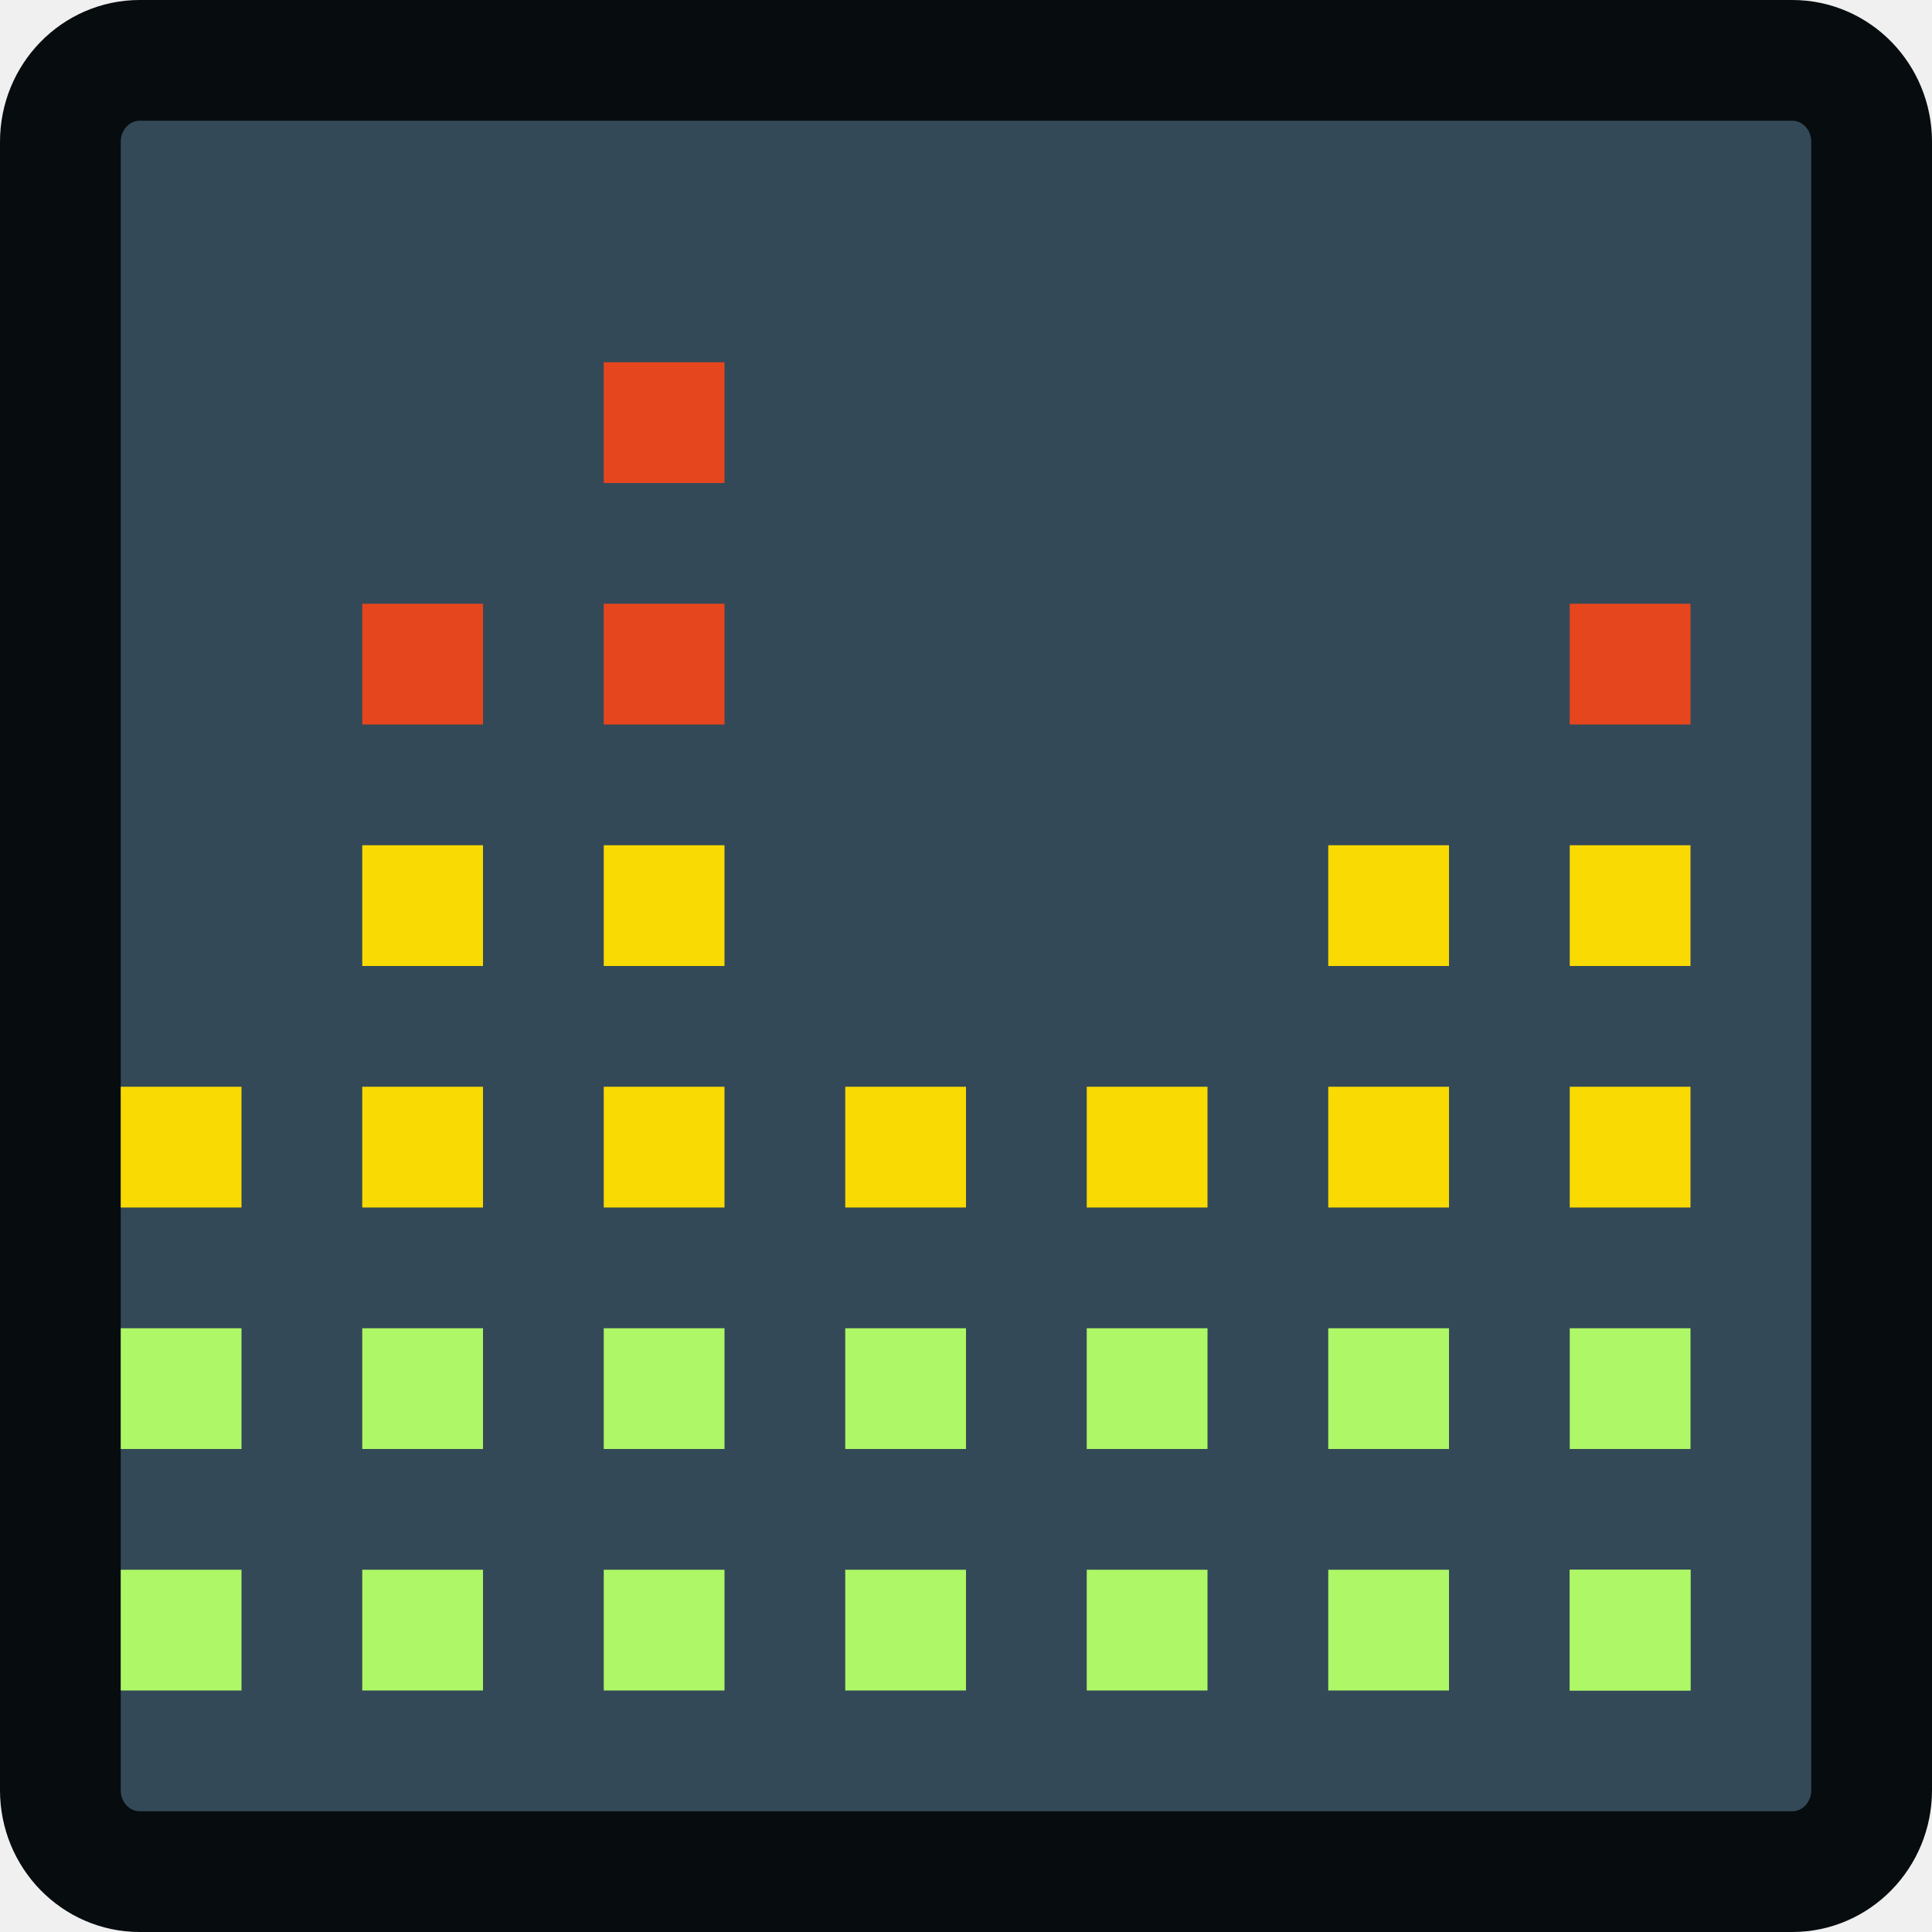
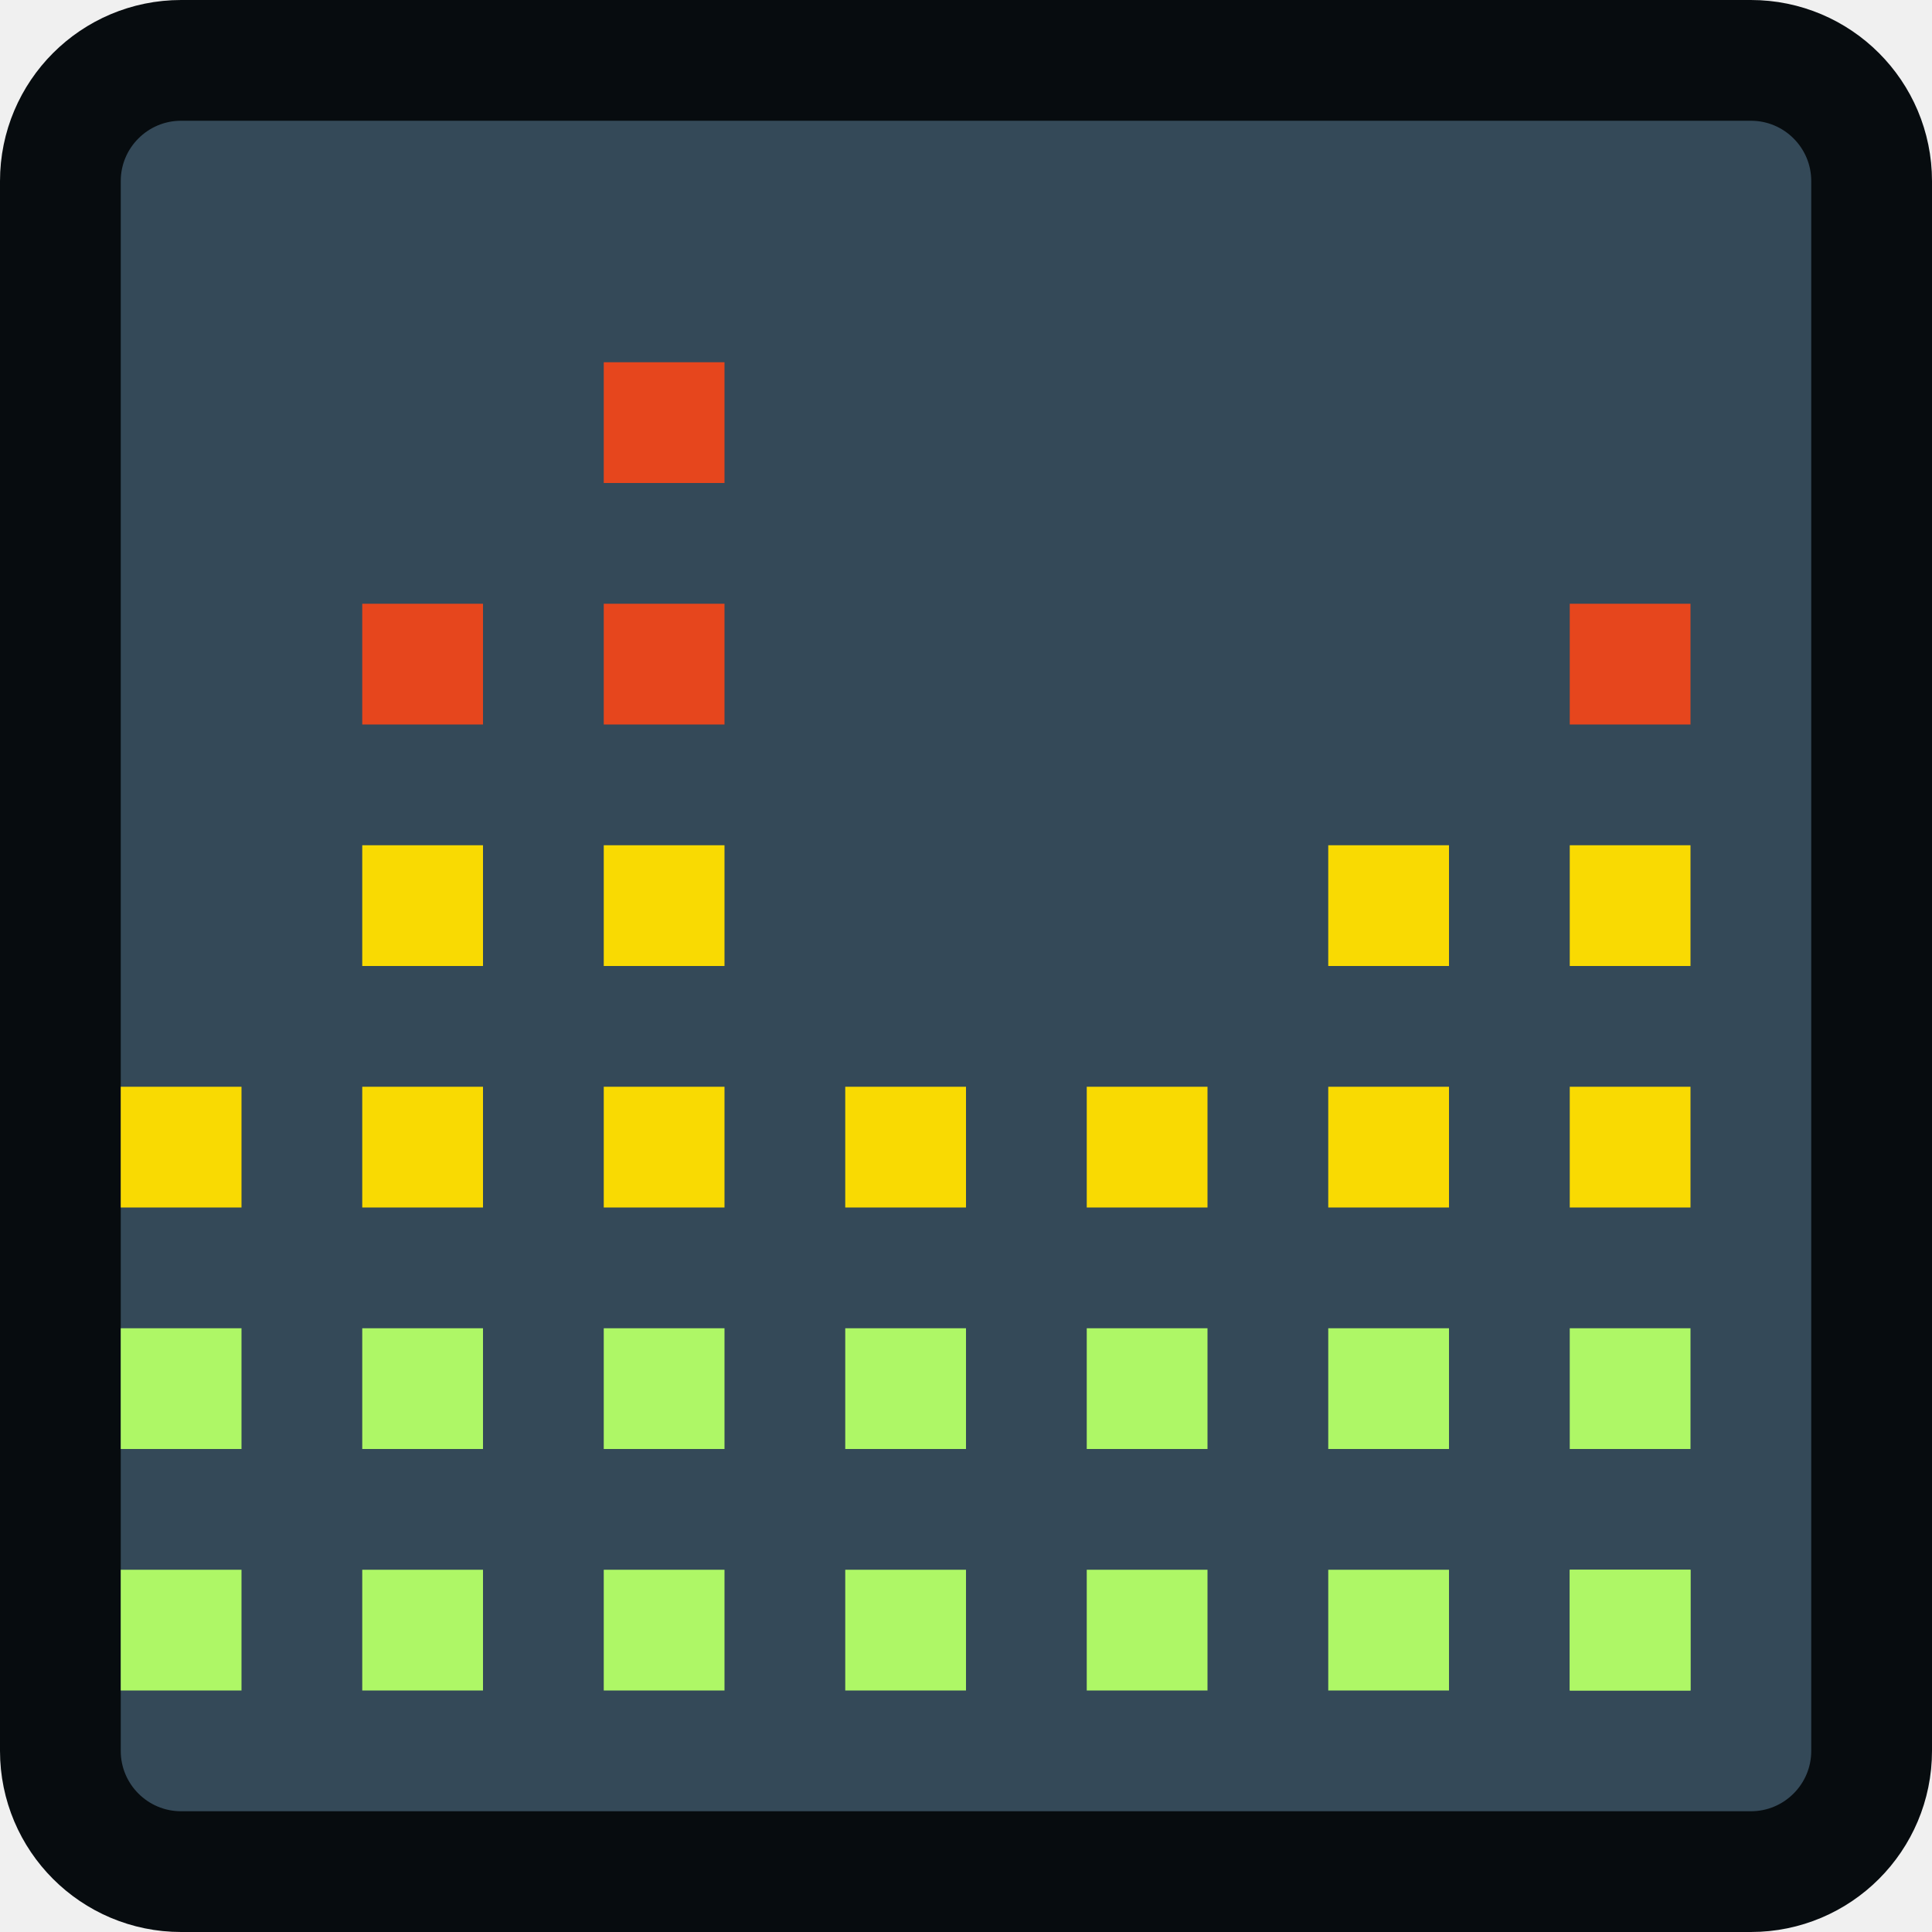
- <svg xmlns="http://www.w3.org/2000/svg" xmlns:ns1="http://www.openswatchbook.org/uri/2009/osb" xmlns:xlink="http://www.w3.org/1999/xlink" width="16" height="16" id="svg11300" version="1.0" style="display:inline;enable-background:new" viewBox="0 0 16 16">
+ <svg xmlns="http://www.w3.org/2000/svg" xmlns:xlink="http://www.w3.org/1999/xlink" width="16" height="16" id="svg11300" version="1.0" style="display:inline;enable-background:new" viewBox="0 0 16 16">
  <defs id="defs3">
    <linearGradient id="linearGradient1076">
      <stop style="stop-color:#d5d3cf;stop-opacity:1" offset="0" id="stop1064" />
      <stop id="stop1066" offset="0.036" style="stop-color:#e4e1de;stop-opacity:1" />
      <stop style="stop-color:#d5d3cf;stop-opacity:1" offset="0.071" id="stop1068" />
      <stop id="stop1070" offset="0.929" style="stop-color:#d5d3cf;stop-opacity:1" />
      <stop style="stop-color:#e4e1de;stop-opacity:1" offset="0.964" id="stop1072" />
      <stop style="stop-color:#d5d3cf;stop-opacity:1" offset="1" id="stop1074" />
    </linearGradient>
-     <linearGradient id="linearGradient1020" ns1:paint="gradient">
+     <linearGradient id="linearGradient1020">
      <stop style="stop-color:#ffffff;stop-opacity:1;" offset="0" id="stop1016" />
      <stop style="stop-color:#ffffff;stop-opacity:0.094" offset="1" id="stop1018" />
    </linearGradient>
    <linearGradient y2="619.964" x2="568" y1="619.964" x1="120" gradientTransform="matrix(0.25,0,0,0.25,-19.04719,-296.4533)" gradientUnits="userSpaceOnUse" id="linearGradient1444-2-3-3-3" xlink:href="#linearGradient1076" />
    <filter style="color-interpolation-filters:sRGB" id="filter949-3" x="-0.012" width="1.023" y="-0.012" height="1.025">
      <feGaussianBlur stdDeviation="0.54" id="feGaussianBlur951-6" />
    </filter>
    <clipPath clipPathUnits="userSpaceOnUse" id="clipPath1023-3-1-9">
      <g transform="matrix(0.6071429,0,0,0.6071429,884.3743,-242.8023)" style="display:inline;enable-background:new" id="g1064-6-2-2">
        <g style="display:none" id="g1051-7-7-2">
          <text id="text1027-5-0-8" y="145.349" x="7.906" style="font-style:normal;font-variant:normal;font-weight:normal;font-stretch:normal;font-size:11.774px;line-height:125%;font-family:Cantarell;-inkscape-font-specification:'Cantarell, Normal';text-align:start;writing-mode:lr-tb;text-anchor:start;display:inline;fill:#000000;fill-opacity:1;stroke:none;stroke-width:0.643;enable-background:new" xml:space="preserve">
            <tspan style="stroke-width:0.643" y="145.349" x="7.906" id="tspan1025-3-9-9">apps</tspan>
          </text>
          <text xml:space="preserve" style="font-style:normal;font-variant:normal;font-weight:bold;font-stretch:normal;font-size:11.774px;line-height:125%;font-family:Cantarell;-inkscape-font-specification:'Cantarell, Bold';text-align:start;writing-mode:lr-tb;text-anchor:start;display:inline;fill:#000000;fill-opacity:1;stroke:none;stroke-width:0.643;enable-background:new" x="7.526" y="161.946" id="text1031-5-3-7">
            <tspan style="stroke-width:0.643" id="tspan1029-6-6-3" x="7.526" y="161.946">org.gnome.Settings</tspan>
          </text>
          <g id="g1033-2-0-6" transform="matrix(7.991171,0,0,8.003641,-167.7909,-4846.078)" style="display:inline;fill:#000000;enable-background:new" />
          <g transform="translate(-24.00001,23.99999)" style="display:inline;fill:none;fill-opacity:0.251;stroke:#a579b3;stroke-opacity:1;enable-background:new" id="g1035-9-6-1" />
          <g transform="translate(-24.00001,23.99999)" style="display:inline;fill:none;fill-opacity:0.251;stroke:#a579b3;stroke-opacity:1;enable-background:new" id="g1037-1-2-2" />
          <rect y="172" x="0" height="128" width="128" id="rect1039-2-6-9" style="display:inline;overflow:visible;visibility:visible;fill:#f0f0f0;fill-opacity:1;fill-rule:nonzero;stroke:none;stroke-width:0.5;marker:none;enable-background:accumulate" />
          <g transform="matrix(0.25,0,0,0.25,-9.3066406e-6,225)" id="g1049-7-1-3" style="display:inline;enable-background:new">
            <rect style="opacity:0.1;fill:#2864b0;fill-opacity:1;stroke:none;stroke-width:1;stroke-linecap:butt;stroke-linejoin:miter;stroke-miterlimit:4;stroke-dasharray:none;stroke-dashoffset:0;stroke-opacity:1;marker:none;marker-start:none;marker-mid:none;marker-end:none;paint-order:normal" id="rect1041-0-8-1" width="320" height="448" x="96" y="-180" rx="32" ry="32" />
            <rect style="display:inline;opacity:0.1;fill:#2864b0;fill-opacity:1;stroke:none;stroke-width:1;stroke-linecap:butt;stroke-linejoin:miter;stroke-miterlimit:4;stroke-dasharray:none;stroke-dashoffset:0;stroke-opacity:1;marker:none;marker-start:none;marker-mid:none;marker-end:none;paint-order:normal;enable-background:new" id="rect1043-9-7-9" width="416" height="416" x="48" y="-164" rx="32" ry="32" />
            <rect style="display:inline;opacity:0.1;fill:#2864b0;fill-opacity:1;stroke:none;stroke-width:1;stroke-linecap:butt;stroke-linejoin:miter;stroke-miterlimit:4;stroke-dasharray:none;stroke-dashoffset:0;stroke-opacity:1;marker:none;marker-start:none;marker-mid:none;marker-end:none;paint-order:normal;enable-background:new" id="rect1045-3-9-4" width="448" height="320" x="32" y="-116" rx="32" ry="32" />
            <circle style="opacity:0.1;fill:#2864b0;fill-opacity:1;stroke:none;stroke-width:1;stroke-linecap:butt;stroke-linejoin:miter;stroke-miterlimit:4;stroke-dasharray:none;stroke-dashoffset:0;stroke-opacity:1;marker:none;marker-start:none;marker-mid:none;marker-end:none;paint-order:normal" id="circle1047-6-2-7" r="240" cy="44" cx="256" />
          </g>
        </g>
        <g style="display:inline" id="g1061-0-0-8">
          <g id="g1053-6-2-4" />
          <g transform="rotate(45,64,236)" id="g1055-2-3-5" />
          <g id="g1057-6-7-0" transform="rotate(90,64,236)" />
          <path style="fill:#070c0f;stroke-width:2" d="m -865.087,228.616 -6.216,18.656 c -0.72,0.272 -1.44,0.56 -2.144,0.88 l -17.576,-8.784 -11.312,11.312 8.8,17.592 a 40,40 0 0 0 -0.928,2.128 l -18.624,6.216 v 16 l 18.656,6.216 c 0.272,0.72 0.56,1.44 0.88,2.144 l -8.784,17.576 11.312,11.312 17.592,-8.8 c 0.696,0.336 1.408,0.64 2.128,0.928 l 6.216,18.624 h 16 l 6.216,-18.656 c 0.72,-0.272 1.44,-0.56 2.144,-0.88 l 17.576,8.784 11.312,-11.312 -8.8,-17.592 c 0.336,-0.696 0.64,-1.408 0.928,-2.128 l 18.624,-6.216 v -16 l -18.656,-6.216 a 39.92,39.92 0 0 0 -0.88,-2.144 l 8.784,-17.576 -11.312,-11.312 -17.592,8.8 a 39.936,39.936 0 0 0 -2.128,-0.928 l -6.216,-18.624 z m 8,32 a 24,24 0 1 1 0,48 24,24 0 0 1 0,-48 z" id="path1059-1-5-3" />
        </g>
      </g>
    </clipPath>
    <filter style="color-interpolation-filters:sRGB" id="filter949-6" x="-0.012" width="1.023" y="-0.012" height="1.025">
      <feGaussianBlur stdDeviation="0.54" id="feGaussianBlur951-1" />
    </filter>
    <filter style="color-interpolation-filters:sRGB" id="filter949-7" x="-0.012" width="1.023" y="-0.012" height="1.025">
      <feGaussianBlur stdDeviation="0.54" id="feGaussianBlur951-65" />
    </filter>
  </defs>
  <g transform="translate(0,-282)" id="g1063" />
  <rect style="display:inline;opacity:1;vector-effect:none;fill:#d2d8dc;fill-opacity:1;stroke:#a7b0b7;stroke-width:0.986;stroke-linecap:butt;stroke-linejoin:miter;stroke-miterlimit:4;stroke-dasharray:none;stroke-dashoffset:0;stroke-opacity:1;marker:none;marker-start:none;marker-mid:none;marker-end:none;paint-order:normal;enable-background:new" id="rect929-36-9-9-2" width="43.008" height="40.014" x="48.992" y="-28" ry="3.169" rx="3.072" />
-   <rect style="display:inline;opacity:1;vector-effect:none;fill:#344958;fill-opacity:1;stroke:#070c0f;stroke-width:1;stroke-linecap:butt;stroke-linejoin:miter;stroke-miterlimit:4;stroke-dasharray:none;stroke-dashoffset:0;stroke-opacity:1;marker:none;marker-start:none;marker-mid:none;marker-end:none;paint-order:normal;enable-background:new" id="rect946-0-7-4-0" width="15" height="15" x="0.5" y="0.5" ry="0.674" rx="0.657" />
+   <rect style="display:inline;opacity:1;vector-effect:none;fill:#344958;fill-opacity:1;stroke:#070c0f;stroke-width:1;stroke-linecap:butt;stroke-linejoin:miter;stroke-miterlimit:4;stroke-dasharray:none;stroke-dashoffset:0;stroke-opacity:1;marker:none;marker-start:none;marker-mid:none;marker-end:none;paint-order:normal;enable-background:new" id="rect946-0-7-4-0" width="15" height="15" x="0.5" y="0.5" ry="1" rx="1" />
  <rect style="display:inline;opacity:1;vector-effect:none;fill:#f6f5f4;fill-opacity:1;stroke:none;stroke-width:0.011px;stroke-linecap:butt;stroke-linejoin:miter;stroke-miterlimit:4;stroke-dasharray:none;stroke-dashoffset:0;stroke-opacity:1;marker:none;marker-start:none;marker-mid:none;marker-end:none;paint-order:normal;enable-background:new" id="rect929-36-9-9-29" width="112" height="102" x="10.953" y="-233.462" ry="8.079" rx="8" />
  <rect style="display:inline;opacity:1;vector-effect:none;fill:#263742;fill-opacity:1;stroke:none;stroke-width:0.011px;stroke-linecap:butt;stroke-linejoin:miter;stroke-miterlimit:4;stroke-dasharray:none;stroke-dashoffset:0;stroke-opacity:1;marker:none;marker-start:none;marker-mid:none;marker-end:none;paint-order:normal;enable-background:new" id="rect946-0-7-4-1" width="96" height="84" x="18.953" y="-225.462" ry="3.775" rx="4.205" />
  <path style="display:inline;opacity:1;vector-effect:none;fill:url(#linearGradient1444-2-3-3-3);fill-opacity:1;stroke:none;stroke-width:0.011px;stroke-linecap:butt;stroke-linejoin:miter;stroke-miterlimit:4;stroke-dasharray:none;stroke-dashoffset:0;stroke-opacity:1;marker:none;marker-start:none;marker-mid:none;marker-end:none;paint-order:normal;enable-background:new" d="m 10.953,-141.462 v 4 c 0,4.432 3.568,8 8,8 h 96 c 4.432,0 8,-3.568 8,-8 v -4 c 0,4.432 -3.568,8 -8,8 H 18.953 c -4.432,0 -8,-3.568 -8,-8 z" id="rect929-3-6-3-9-27" />
  <g id="g976-09" transform="matrix(0.9411763,0,0,1,-1.282466,-420.4623)" style="display:inline;fill:#f1f3f5;enable-background:new">
    <path d="M 42.75,211 30,203.272 V 208 l 8.5,5 v 0 L 30,218 v 4.728 L 42.75,215 Z" style="font-style:normal;font-variant:normal;font-weight:bold;font-stretch:normal;font-size:medium;line-height:1.25;font-family:'Source Code Pro';-inkscape-font-specification:'Source Code Pro, Bold';font-variant-ligatures:normal;font-variant-caps:normal;font-variant-numeric:normal;font-feature-settings:normal;text-align:start;letter-spacing:0px;word-spacing:0px;writing-mode:lr-tb;text-anchor:start;fill:#f1f3f5;fill-opacity:1;stroke:none;stroke-width:0.25" id="path972-3" />
    <path d="m 47,227 2e-6,4 H 64 l -2e-6,-4 z" style="font-style:normal;font-variant:normal;font-weight:bold;font-stretch:normal;font-size:medium;line-height:1.25;font-family:'Source Code Pro';-inkscape-font-specification:'Source Code Pro, Bold';font-variant-ligatures:normal;font-variant-caps:normal;font-variant-numeric:normal;font-feature-settings:normal;text-align:start;letter-spacing:0px;word-spacing:0px;writing-mode:lr-tb;text-anchor:start;fill:#f1f3f5;fill-opacity:1;stroke:none;stroke-width:0.258" id="path974-6" />
  </g>
  <rect style="display:inline;opacity:0.4;vector-effect:none;fill:#070c0f;fill-opacity:1;stroke:none;stroke-width:0.011px;stroke-linecap:butt;stroke-linejoin:miter;stroke-miterlimit:4;stroke-dasharray:none;stroke-dashoffset:0;stroke-opacity:1;marker:none;marker-start:none;marker-mid:none;marker-end:none;paint-order:normal;filter:url(#filter949-3);enable-background:new" id="rect929-36-9-9-2-3-7" width="112" height="104" x="-147.949" y="-245.746" ry="8.238" rx="8" />
  <rect style="display:inline;opacity:1;vector-effect:none;fill:#c1ebf7;fill-opacity:1;stroke:none;stroke-width:0.011px;stroke-linecap:butt;stroke-linejoin:miter;stroke-miterlimit:4;stroke-dasharray:none;stroke-dashoffset:0;stroke-opacity:1;marker:none;marker-start:none;marker-mid:none;marker-end:none;paint-order:normal;enable-background:new" id="rect929-36-9-9-2-5" width="112" height="100" x="-147.949" y="-245.746" ry="7.921" rx="8" />
  <rect style="display:inline;opacity:1;vector-effect:none;fill:#344958;fill-opacity:1;stroke:none;stroke-width:0.011px;stroke-linecap:butt;stroke-linejoin:miter;stroke-miterlimit:4;stroke-dasharray:none;stroke-dashoffset:0;stroke-opacity:1;marker:none;marker-start:none;marker-mid:none;marker-end:none;paint-order:normal;enable-background:new" id="rect946-0-7-4-0-3" width="96" height="84" x="-139.949" y="-237.746" ry="3.775" rx="4.205" />
  <path style="display:inline;opacity:1;vector-effect:none;fill:#6acfec;fill-opacity:1;stroke:none;stroke-width:0.011px;stroke-linecap:butt;stroke-linejoin:miter;stroke-miterlimit:4;stroke-dasharray:none;stroke-dashoffset:0;stroke-opacity:1;marker:none;marker-start:none;marker-mid:none;marker-end:none;paint-order:normal;enable-background:new" d="m -147.949,-153.746 v 4 c 0,4.432 3.568,8 8,8 h 96 c 4.432,0 8,-3.568 8,-8 v -4 c 0,4.432 -3.568,8 -8,8 h -96 c -4.432,0 -8,-3.568 -8,-8 z" id="rect929-3-6-3-9-2-5" />
  <g id="g976-3-6" transform="matrix(0.9411763,0,0,1,-160.1844,-432.7458)" style="display:inline;fill:#ffffff;enable-background:new">
    <path d="M 42.75,211 30,203.272 V 208 l 8.5,5 v 0 L 30,218 v 4.728 L 42.75,215 Z" style="font-style:normal;font-variant:normal;font-weight:bold;font-stretch:normal;font-size:medium;line-height:1.25;font-family:'Source Code Pro';-inkscape-font-specification:'Source Code Pro, Bold';font-variant-ligatures:normal;font-variant-caps:normal;font-variant-numeric:normal;font-feature-settings:normal;text-align:start;letter-spacing:0px;word-spacing:0px;writing-mode:lr-tb;text-anchor:start;fill:#ffffff;fill-opacity:1;stroke:none;stroke-width:0.25" id="path972-7-2" />
    <path d="m 47,227 2e-6,4 H 64 l -2e-6,-4 z" style="font-style:normal;font-variant:normal;font-weight:bold;font-stretch:normal;font-size:medium;line-height:1.25;font-family:'Source Code Pro';-inkscape-font-specification:'Source Code Pro, Bold';font-variant-ligatures:normal;font-variant-caps:normal;font-variant-numeric:normal;font-feature-settings:normal;text-align:start;letter-spacing:0px;word-spacing:0px;writing-mode:lr-tb;text-anchor:start;fill:#ffffff;fill-opacity:1;stroke:none;stroke-width:0.258" id="path974-5-9" />
  </g>
  <rect style="display:inline;opacity:0.4;vector-effect:none;fill:#070c0f;fill-opacity:1;stroke:none;stroke-width:0.011px;stroke-linecap:butt;stroke-linejoin:miter;stroke-miterlimit:4;stroke-dasharray:none;stroke-dashoffset:0;stroke-opacity:1;marker:none;marker-start:none;marker-mid:none;marker-end:none;paint-order:normal;filter:url(#filter949-6);enable-background:new" id="rect929-36-9-9-2-3-0" width="112" height="104" x="143.576" y="-99.559" ry="8.238" rx="8" />
  <rect style="display:inline;opacity:1;vector-effect:none;fill:#d2d8dc;fill-opacity:1;stroke:none;stroke-width:0.011px;stroke-linecap:butt;stroke-linejoin:miter;stroke-miterlimit:4;stroke-dasharray:none;stroke-dashoffset:0;stroke-opacity:1;marker:none;marker-start:none;marker-mid:none;marker-end:none;paint-order:normal;enable-background:new" id="rect929-36-9-9-2-6" width="112" height="100" x="143.576" y="-99.559" ry="7.921" rx="8" />
  <rect style="display:inline;opacity:1;vector-effect:none;fill:#263742;fill-opacity:1;stroke:none;stroke-width:0.011px;stroke-linecap:butt;stroke-linejoin:miter;stroke-miterlimit:4;stroke-dasharray:none;stroke-dashoffset:0;stroke-opacity:1;marker:none;marker-start:none;marker-mid:none;marker-end:none;paint-order:normal;enable-background:new" id="rect946-0-7-4-0-32" width="96" height="84" x="151.576" y="-91.559" ry="3.775" rx="4.205" />
  <path style="display:inline;opacity:1;vector-effect:none;fill:#a7b0b7;fill-opacity:1;stroke:none;stroke-width:0.011px;stroke-linecap:butt;stroke-linejoin:miter;stroke-miterlimit:4;stroke-dasharray:none;stroke-dashoffset:0;stroke-opacity:1;marker:none;marker-start:none;marker-mid:none;marker-end:none;paint-order:normal;enable-background:new" d="m 143.576,-7.559 v 4 c 0,4.432 3.568,8 8,8 h 96 c 4.432,0 8,-3.568 8,-8 v -4 c 0,4.432 -3.568,8 -8,8 h -96 c -4.432,0 -8,-3.568 -8,-8 z" id="rect929-3-6-3-9-2-0" />
  <g id="g976-3-61" transform="matrix(0.9411763,0,0,1,131.341,-286.5593)" style="display:inline;fill:#ffffff;enable-background:new">
    <path d="M 42.75,211 30,203.272 V 208 l 8.5,5 v 0 L 30,218 v 4.728 L 42.75,215 Z" style="font-style:normal;font-variant:normal;font-weight:bold;font-stretch:normal;font-size:medium;line-height:1.25;font-family:'Source Code Pro';-inkscape-font-specification:'Source Code Pro, Bold';font-variant-ligatures:normal;font-variant-caps:normal;font-variant-numeric:normal;font-feature-settings:normal;text-align:start;letter-spacing:0px;word-spacing:0px;writing-mode:lr-tb;text-anchor:start;fill:#ffffff;fill-opacity:1;stroke:none;stroke-width:0.25" id="path972-7-5" />
    <path d="m 47,227 2e-6,4 H 64 l -2e-6,-4 z" style="font-style:normal;font-variant:normal;font-weight:bold;font-stretch:normal;font-size:medium;line-height:1.25;font-family:'Source Code Pro';-inkscape-font-specification:'Source Code Pro, Bold';font-variant-ligatures:normal;font-variant-caps:normal;font-variant-numeric:normal;font-feature-settings:normal;text-align:start;letter-spacing:0px;word-spacing:0px;writing-mode:lr-tb;text-anchor:start;fill:#ffffff;fill-opacity:1;stroke:none;stroke-width:0.258" id="path974-5-5" />
  </g>
  <rect style="display:inline;opacity:1;vector-effect:none;fill:#00aade;fill-opacity:0.992;stroke:none;stroke-width:0.011px;stroke-linecap:butt;stroke-linejoin:miter;stroke-miterlimit:4;stroke-dasharray:none;stroke-dashoffset:0;stroke-opacity:1;marker:none;marker-start:none;marker-mid:none;marker-end:none;paint-order:normal;enable-background:new" id="rect946-0-7-4-20-8-4" width="96" height="84" x="268.433" y="-111.036" ry="3.775" rx="4.205" clip-path="url(#clipPath1023-3-1-9)" transform="rotate(90,250.7841,-121.2078)" />
  <rect style="display:inline;opacity:0.4;vector-effect:none;fill:#070c0f;fill-opacity:1;stroke:none;stroke-width:0.011px;stroke-linecap:butt;stroke-linejoin:miter;stroke-miterlimit:4;stroke-dasharray:none;stroke-dashoffset:0;stroke-opacity:1;marker:none;marker-start:none;marker-mid:none;marker-end:none;paint-order:normal;filter:url(#filter949-7);enable-background:new" id="rect929-36-9-9-2-3-6" width="112" height="104" x="274.932" y="-100.407" ry="8.238" rx="8" />
  <rect style="display:inline;opacity:1;vector-effect:none;fill:#d2d8dc;fill-opacity:1;stroke:none;stroke-width:0.011px;stroke-linecap:butt;stroke-linejoin:miter;stroke-miterlimit:4;stroke-dasharray:none;stroke-dashoffset:0;stroke-opacity:1;marker:none;marker-start:none;marker-mid:none;marker-end:none;paint-order:normal;enable-background:new" id="rect929-36-9-9-2-9" width="112" height="100" x="274.932" y="-100.407" ry="7.921" rx="8" />
  <rect style="display:inline;opacity:1;vector-effect:none;fill:#070c0f;fill-opacity:1;stroke:none;stroke-width:0.011px;stroke-linecap:butt;stroke-linejoin:miter;stroke-miterlimit:4;stroke-dasharray:none;stroke-dashoffset:0;stroke-opacity:1;marker:none;marker-start:none;marker-mid:none;marker-end:none;paint-order:normal;enable-background:new" id="rect946-0-7-4-0-37" width="96" height="84" x="282.932" y="-92.407" ry="3.775" rx="4.205" />
  <path style="display:inline;opacity:1;vector-effect:none;fill:#a7b0b7;fill-opacity:1;stroke:none;stroke-width:0.011px;stroke-linecap:butt;stroke-linejoin:miter;stroke-miterlimit:4;stroke-dasharray:none;stroke-dashoffset:0;stroke-opacity:1;marker:none;marker-start:none;marker-mid:none;marker-end:none;paint-order:normal;enable-background:new" d="m 274.932,-8.407 v 4 c 0,4.432 3.568,8 8,8 h 96 c 4.432,0 8,-3.568 8,-8 v -4 c 0,4.432 -3.568,8 -8,8 h -96 c -4.432,0 -8,-3.568 -8,-8 z" id="rect929-3-6-3-9-2-4" />
  <g id="g976-3-5" transform="matrix(0.9411763,0,0,1,262.6969,-287.4068)" style="display:inline;fill:#ffffff;enable-background:new">
    <path d="M 42.75,211 30,203.272 V 208 l 8.5,5 v 0 L 30,218 v 4.728 L 42.75,215 Z" style="font-style:normal;font-variant:normal;font-weight:bold;font-stretch:normal;font-size:medium;line-height:1.25;font-family:'Source Code Pro';-inkscape-font-specification:'Source Code Pro, Bold';font-variant-ligatures:normal;font-variant-caps:normal;font-variant-numeric:normal;font-feature-settings:normal;text-align:start;letter-spacing:0px;word-spacing:0px;writing-mode:lr-tb;text-anchor:start;fill:#ffffff;fill-opacity:1;stroke:none;stroke-width:0.25" id="path972-7-25" />
    <path d="m 47,227 2e-6,4 H 64 l -2e-6,-4 z" style="font-style:normal;font-variant:normal;font-weight:bold;font-stretch:normal;font-size:medium;line-height:1.25;font-family:'Source Code Pro';-inkscape-font-specification:'Source Code Pro, Bold';font-variant-ligatures:normal;font-variant-caps:normal;font-variant-numeric:normal;font-feature-settings:normal;text-align:start;letter-spacing:0px;word-spacing:0px;writing-mode:lr-tb;text-anchor:start;fill:#ffffff;fill-opacity:1;stroke:none;stroke-width:0.258" id="path974-5-4" />
  </g>
  <path style="display:inline;opacity:1;vector-effect:none;fill:#758087;fill-opacity:1;stroke:none;stroke-width:0.93;stroke-linecap:butt;stroke-linejoin:miter;stroke-miterlimit:4;stroke-dasharray:none;stroke-dashoffset:0;stroke-opacity:1;marker:none;marker-start:none;marker-mid:none;marker-end:none;paint-order:normal;enable-background:new" d="m 49.496,8.51 v 1 c 0,1 0.999,2 2,2 l 38,-0.003 c 1.006,-6.6e-5 2.006,-1.023 2.003,-1.996 l -0.003,-1.002 c 0,0.976 -0.994,2 -2,2 l -38,-0.016 c -1.001,-4.24e-4 -1.956,-0.714 -2,-1.984 z" id="rect929-36-9-9-2-2-3" />
  <path style="fill:#f9da02;fill-opacity:1;fill-rule:evenodd;stroke:none;stroke-width:1px;stroke-linecap:butt;stroke-linejoin:miter;stroke-opacity:1" d="m 7,9 v 1 H 8 V 9 Z" id="path989" />
  <path id="path991" d="m 1,9 v 1 H 2 V 9 Z" style="fill:#f9da02;fill-opacity:1;fill-rule:evenodd;stroke:none;stroke-width:1px;stroke-linecap:butt;stroke-linejoin:miter;stroke-opacity:1" />
  <path style="fill:#aef766;fill-opacity:1;fill-rule:evenodd;stroke:none;stroke-width:1px;stroke-linecap:butt;stroke-linejoin:miter;stroke-opacity:1" d="m 1,11 v 1 h 1 v -1 z" id="path993" />
  <path id="path995" d="m 7,11 v 1 h 1 v -1 z" style="fill:#aef766;fill-opacity:1;fill-rule:evenodd;stroke:none;stroke-width:1px;stroke-linecap:butt;stroke-linejoin:miter;stroke-opacity:1" />
  <path style="fill:#aef766;fill-opacity:1;fill-rule:evenodd;stroke:none;stroke-width:1px;stroke-linecap:butt;stroke-linejoin:miter;stroke-opacity:1" d="m 7,13 v 1 h 1 v -1 z" id="path997" />
  <path id="path999" d="m 1,13 v 1 h 1 v -1 z" style="fill:#aef766;fill-opacity:1;fill-rule:evenodd;stroke:none;stroke-width:1px;stroke-linecap:butt;stroke-linejoin:miter;stroke-opacity:1" />
  <path id="path1003" d="M 3,5 V 6 H 4 V 5 Z" style="fill:#e6461d;fill-opacity:1;fill-rule:evenodd;stroke:none;stroke-width:1px;stroke-linecap:butt;stroke-linejoin:miter;stroke-opacity:1" />
  <path style="fill:#f9da02;fill-opacity:1;fill-rule:evenodd;stroke:none;stroke-width:1px;stroke-linecap:butt;stroke-linejoin:miter;stroke-opacity:1" d="M 3,7 V 8 H 4 V 7 Z" id="path1005" />
  <path id="path1007" d="m 3,9 v 1 H 4 V 9 Z" style="fill:#f9da02;fill-opacity:1;fill-rule:evenodd;stroke:none;stroke-width:1px;stroke-linecap:butt;stroke-linejoin:miter;stroke-opacity:1" />
  <path style="fill:#aef766;fill-opacity:1;fill-rule:evenodd;stroke:none;stroke-width:1px;stroke-linecap:butt;stroke-linejoin:miter;stroke-opacity:1" d="m 3,11 v 1 h 1 v -1 z" id="path1009" />
  <path id="path1011" d="m 3,13 v 1 h 1 v -1 z" style="fill:#aef766;fill-opacity:1;fill-rule:evenodd;stroke:none;stroke-width:1px;stroke-linecap:butt;stroke-linejoin:miter;stroke-opacity:1" />
  <path style="fill:#e6461d;fill-opacity:1;fill-rule:evenodd;stroke:none;stroke-width:1px;stroke-linecap:butt;stroke-linejoin:miter;stroke-opacity:1" d="M 5,3 V 4 H 6 V 3 Z" id="path1013" />
  <path id="path1015" d="M 5,5 V 6 H 6 V 5 Z" style="fill:#e6461d;fill-opacity:1;fill-rule:evenodd;stroke:none;stroke-width:1px;stroke-linecap:butt;stroke-linejoin:miter;stroke-opacity:1" />
  <path style="fill:#f9da02;fill-opacity:1;fill-rule:evenodd;stroke:none;stroke-width:1px;stroke-linecap:butt;stroke-linejoin:miter;stroke-opacity:1" d="M 5,7 V 8 H 6 V 7 Z" id="path1017" />
  <path id="path1019" d="m 5,9 v 1 H 6 V 9 Z" style="fill:#f9da02;fill-opacity:1;fill-rule:evenodd;stroke:none;stroke-width:1px;stroke-linecap:butt;stroke-linejoin:miter;stroke-opacity:1" />
  <path style="fill:#aef766;fill-opacity:1;fill-rule:evenodd;stroke:none;stroke-width:1px;stroke-linecap:butt;stroke-linejoin:miter;stroke-opacity:1" d="m 5,11 v 1 h 1 v -1 z" id="path1021" />
  <path id="path1023" d="m 5,13 v 1 h 1 v -1 z" style="fill:#aef766;fill-opacity:1;fill-rule:evenodd;stroke:none;stroke-width:1px;stroke-linecap:butt;stroke-linejoin:miter;stroke-opacity:1" />
  <path style="fill:#f9da02;fill-opacity:1;fill-rule:evenodd;stroke:none;stroke-width:1px;stroke-linecap:butt;stroke-linejoin:miter;stroke-opacity:1" d="m 9,9 v 1 h 1 V 9 Z" id="path1025" />
  <path id="path1027" d="m 9,11 v 1 h 1 v -1 z" style="fill:#aef766;fill-opacity:1;fill-rule:evenodd;stroke:none;stroke-width:1px;stroke-linecap:butt;stroke-linejoin:miter;stroke-opacity:1" />
  <path style="fill:#aef766;fill-opacity:1;fill-rule:evenodd;stroke:none;stroke-width:1px;stroke-linecap:butt;stroke-linejoin:miter;stroke-opacity:1" d="m 9,13 v 1 h 1 v -1 z" id="path1029" />
  <path id="path1031" d="m 11,13 v 1 h 1 v -1 z" style="fill:#aef766;fill-opacity:1;fill-rule:evenodd;stroke:none;stroke-width:1px;stroke-linecap:butt;stroke-linejoin:miter;stroke-opacity:1" />
  <path style="fill:#aef766;fill-opacity:1;fill-rule:evenodd;stroke:none;stroke-width:1px;stroke-linecap:butt;stroke-linejoin:miter;stroke-opacity:1" d="m 11,11 v 1 h 1 v -1 z" id="path1033" />
  <path id="path1035" d="m 11,9 v 1 h 1 V 9 Z" style="fill:#f9da02;fill-opacity:1;fill-rule:evenodd;stroke:none;stroke-width:1px;stroke-linecap:butt;stroke-linejoin:miter;stroke-opacity:1" />
  <path style="fill:#f9da02;fill-opacity:1;fill-rule:evenodd;stroke:none;stroke-width:1px;stroke-linecap:butt;stroke-linejoin:miter;stroke-opacity:1" d="m 11,7 v 1 h 1 V 7 Z" id="path1037" />
  <path id="path1039" d="m 13,5 v 1 h 1 V 5 Z" style="fill:#e6461d;fill-opacity:1;fill-rule:evenodd;stroke:none;stroke-width:1px;stroke-linecap:butt;stroke-linejoin:miter;stroke-opacity:1" />
  <path style="fill:#f9da02;fill-opacity:1;fill-rule:evenodd;stroke:none;stroke-width:1px;stroke-linecap:butt;stroke-linejoin:miter;stroke-opacity:1" d="m 13,7 v 1 h 1 V 7 Z" id="path1041" />
  <path id="path1043" d="m 13,9 v 1 h 1 V 9 Z" style="fill:#f9da02;fill-opacity:1;fill-rule:evenodd;stroke:none;stroke-width:1px;stroke-linecap:butt;stroke-linejoin:miter;stroke-opacity:1" />
  <path style="fill:#aef766;fill-opacity:1;fill-rule:evenodd;stroke:none;stroke-width:1px;stroke-linecap:butt;stroke-linejoin:miter;stroke-opacity:1" d="m 13,11 v 1 h 1 v -1 z" id="path1045" />
  <path id="path1047" d="m 13,13 v 1 h 1 v -1 z" style="fill:#aef766;fill-opacity:1;fill-rule:evenodd;stroke:none;stroke-width:1px;stroke-linecap:butt;stroke-linejoin:miter;stroke-opacity:1" />
  <path style="fill:#aef766;fill-opacity:1;fill-rule:evenodd;stroke:none;stroke-width:1px;stroke-linecap:butt;stroke-linejoin:miter;stroke-opacity:1" d="m 13,13 v 1 h 1 v -1 z" id="path1049" />
</svg>
